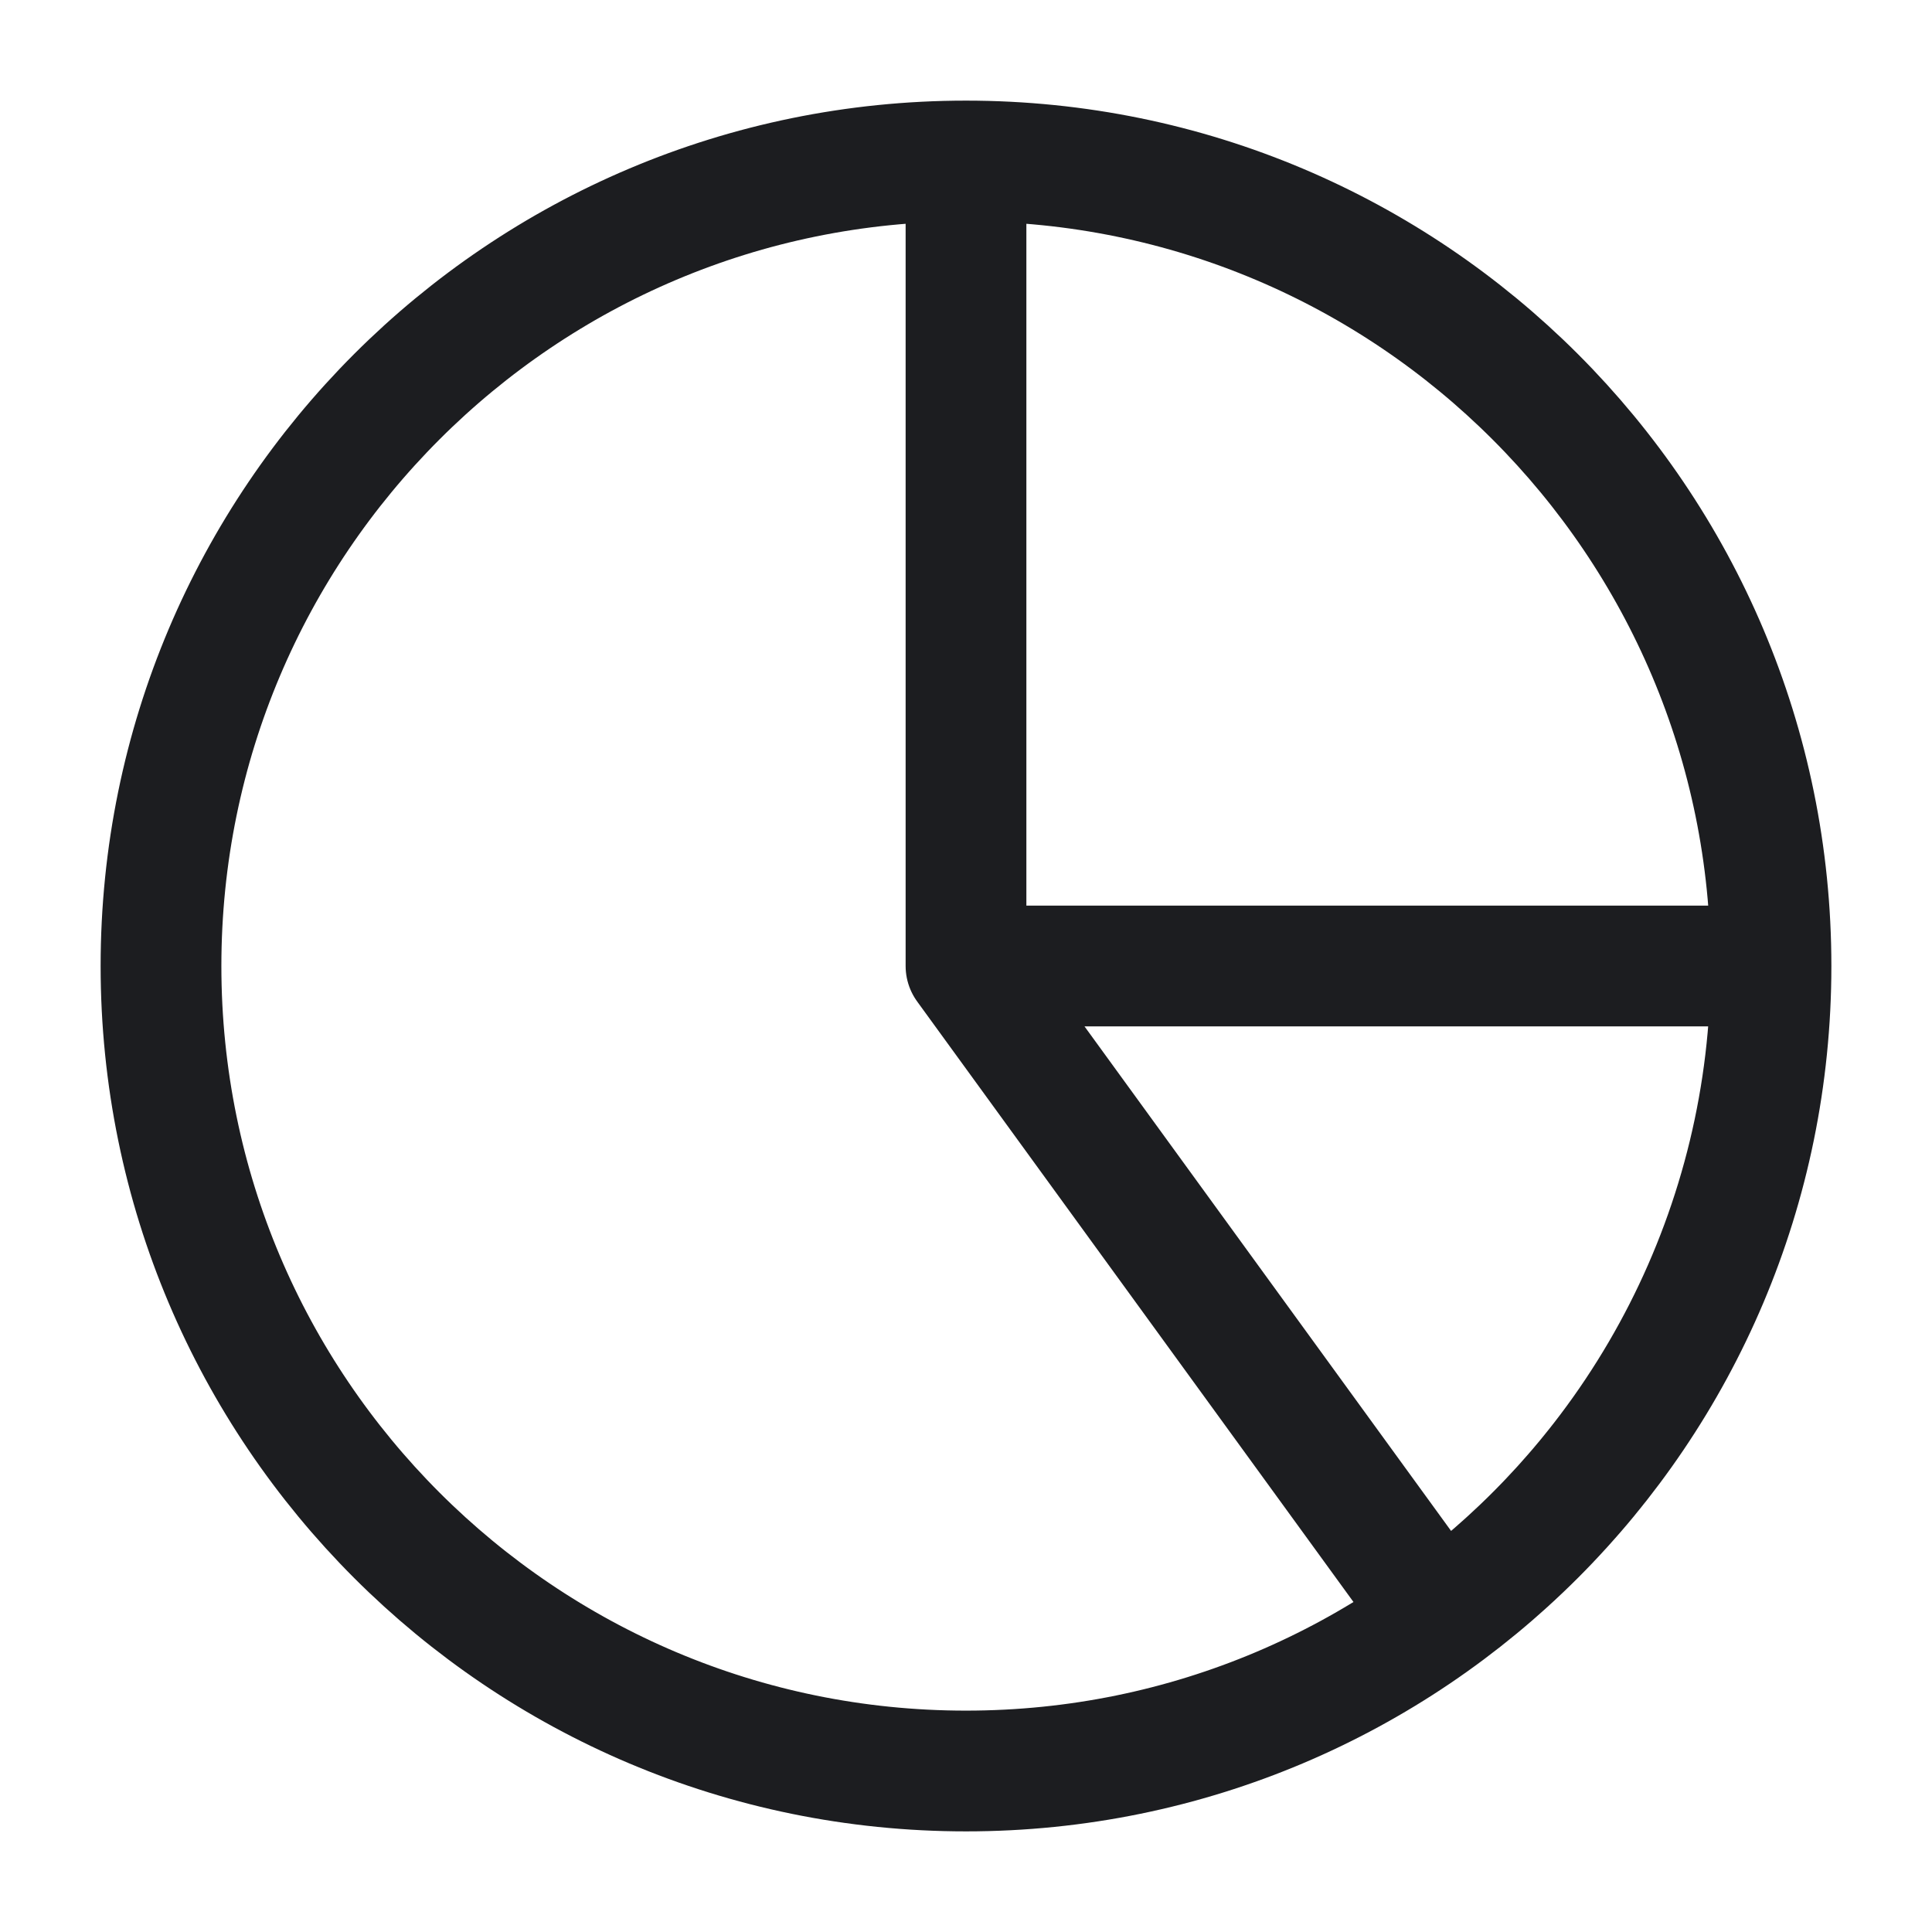
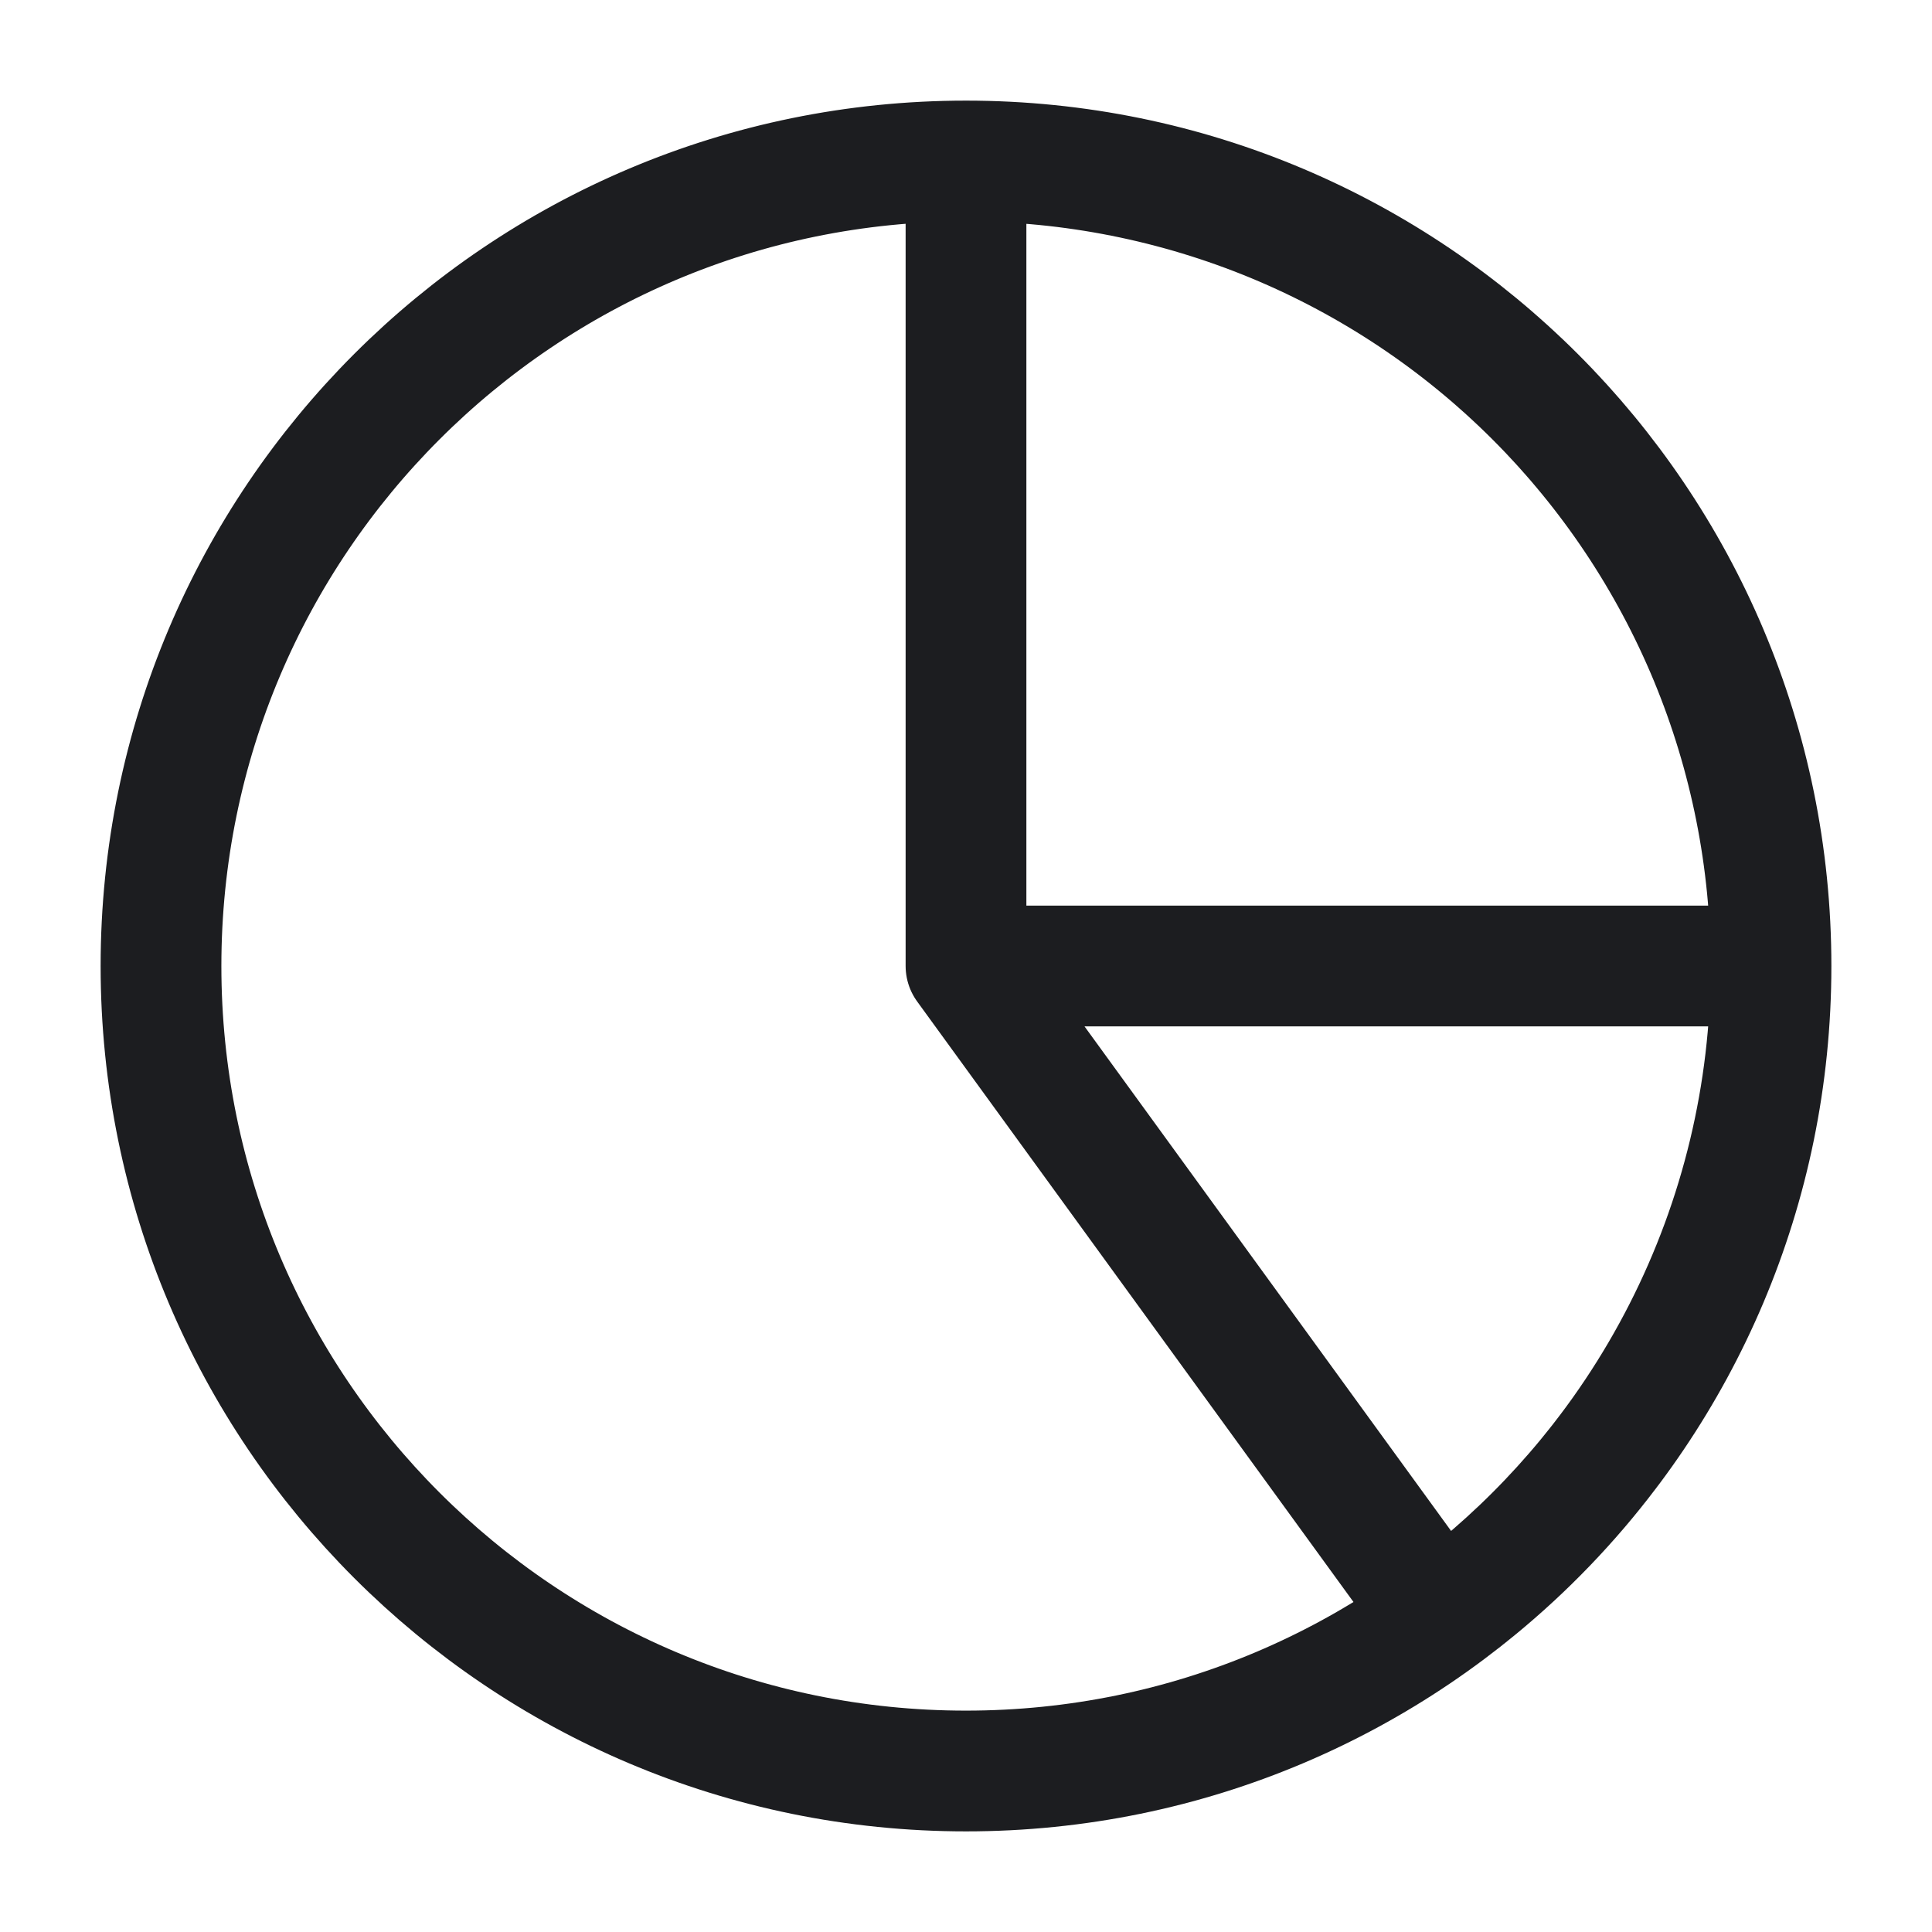
- <svg xmlns="http://www.w3.org/2000/svg" fill="none" viewBox="0 0 24 24">
-   <path d="M12 2a10 10 0 0 1 10 10M12 2v10m0-10C6.477 2 2 6.477 2 12s4.477 10 10 10 10-4.477 10-10M12 2c5.523 0 10 4.477 10 10m0 0H12m10 0a10 10 0 0 1-4.122 8.09L12 12" stroke="#1C1D20" stroke-width="1.5" stroke-linecap="round" stroke-linejoin="round" />
+ <svg xmlns="http://www.w3.org/2000/svg" width="24" height="24" viewBox="0 0 24 24" fill="none">
+   <path d="M12 2C13.313 2 14.614 2.259 15.827 2.761C17.04 3.264 18.142 4 19.071 4.929C20 5.858 20.736 6.96 21.239 8.173C21.741 9.386 22 10.687 22 12M12 2V12M12 2C6.477 2 2 6.477 2 12C2 17.523 6.477 22 12 22C17.523 22 22 17.523 22 12M12 2C17.523 2 22 6.477 22 12M22 12L12 12M22 12C22 13.578 21.627 15.134 20.91 16.54C20.194 17.946 19.155 19.163 17.878 20.09L12 12" stroke="#1C1D20" stroke-width="1.5" stroke-linecap="round" stroke-linejoin="round" />
</svg>
